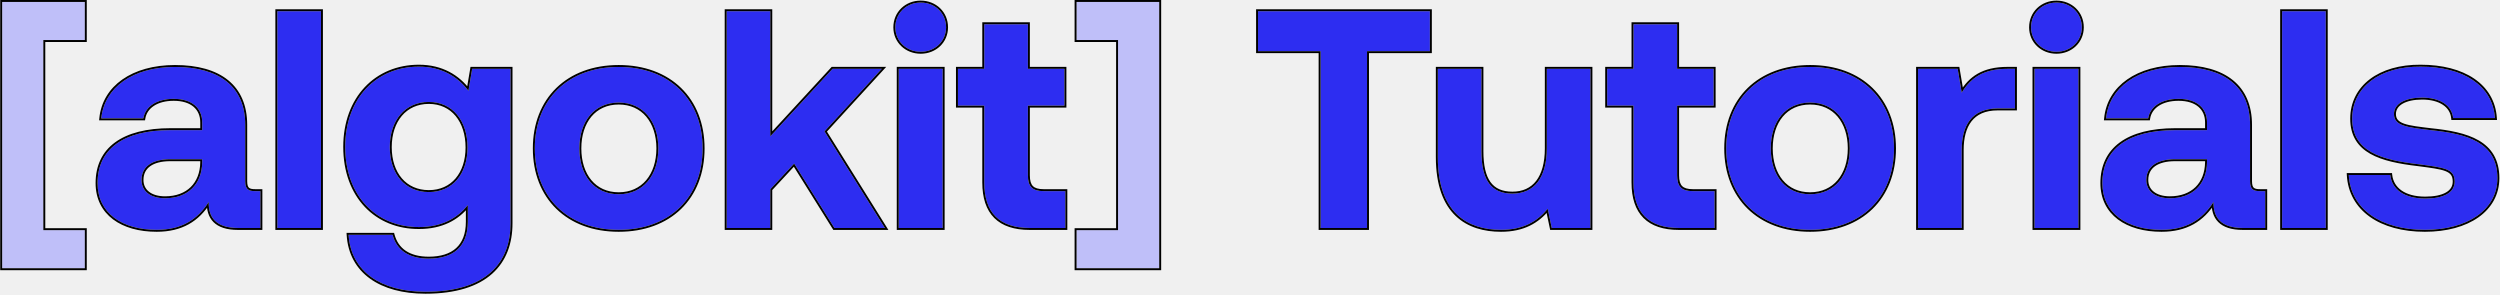
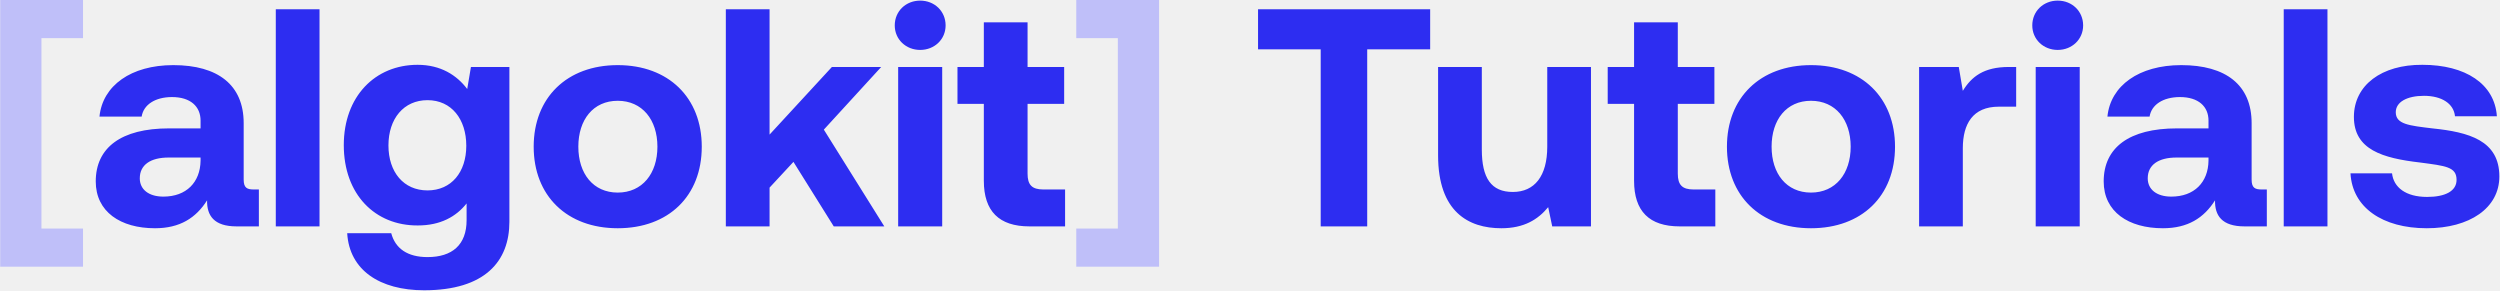
- <svg xmlns="http://www.w3.org/2000/svg" width="1283" height="151" viewBox="0 0 1283 151" fill="none">
-   <mask id="path-1-outside-1_411_2" maskUnits="userSpaceOnUse" x="0" y="-1" width="1283" height="152" fill="black">
-     <rect fill="white" y="-1" width="1283" height="152" />
-     <path d="M1.104 137.658V0.997H43.533V20.543H22.239V118.112H43.533V137.658H1.104ZM594.912 0.997V137.658H552.483V118.112H573.777V20.543H552.483V0.997H594.912Z" />
-     <path d="M131.104 98.09H133.646V117H122.205C110.605 117 106.95 111.438 107.109 103.652C101.388 112.709 93.125 117.953 80.412 117.953C62.773 117.953 50.061 109.531 50.061 93.958C50.061 76.637 63.091 66.785 87.563 66.785H103.772V62.812C103.772 55.502 98.528 50.735 89.152 50.735C80.412 50.735 74.532 54.708 73.579 60.746H51.968C53.557 44.855 68.176 34.368 89.788 34.368C112.671 34.368 125.86 44.538 125.86 64.084V93.005C125.86 97.295 127.608 98.09 131.104 98.09ZM103.772 83.311V81.722H87.404C78.028 81.722 72.626 85.536 72.626 92.369C72.626 98.09 77.234 101.745 84.703 101.745C96.462 101.745 103.613 94.435 103.772 83.311ZM142.314 117V5.764H164.721V117H142.314ZM240.402 46.603L242.309 35.321H262.013V114.616C262.013 134.798 249.619 149.735 218.314 149.735C195.59 149.735 180.017 139.406 178.904 120.496H201.469C203.535 128.283 209.733 132.732 220.062 132.732C232.615 132.732 240.084 126.535 240.084 113.822V105.241C234.681 112.074 226.577 116.523 215.135 116.523C193.206 116.682 177.156 100.632 177.156 75.366C177.156 50.417 193.206 34.209 214.977 34.209C226.736 34.209 234.999 39.453 240.402 46.603ZM220.062 98.567C232.298 98.567 239.925 89.191 239.925 75.684C239.925 62.018 232.298 52.324 220.062 52.324C207.826 52.324 200.039 61.859 200.039 75.525C200.039 89.191 207.826 98.567 220.062 98.567ZM317.521 117.953C291.46 117.953 274.457 101.268 274.457 76.16C274.457 51.053 291.46 34.368 317.521 34.368C343.582 34.368 360.585 51.053 360.585 76.16C360.585 101.427 343.582 117.953 317.521 117.953ZM317.521 99.679C330.075 99.679 337.861 89.986 337.861 76.16C337.861 62.336 330.075 52.642 317.521 52.642C304.967 52.642 297.34 62.336 297.34 76.16C297.34 89.986 304.967 99.679 317.521 99.679ZM372.918 117V5.764H395.324V69.963L427.265 35.321H452.531L423.133 67.421L454.12 117H428.218L407.56 83.947L395.324 97.136V117H372.918ZM472.5 26.581C465.19 26.581 459.47 21.178 459.47 14.027C459.47 6.717 465.19 1.315 472.5 1.315C479.81 1.315 485.531 6.717 485.531 14.027C485.531 21.178 479.81 26.581 472.5 26.581ZM461.218 117V35.321H483.783V117H461.218ZM505.117 93.64V54.231H491.61V35.321H505.117V12.438H527.524V35.321H546.275V54.231H527.524V89.986C527.524 95.706 529.748 98.09 535.628 98.09H546.751V117H528.477C512.904 117 505.117 109.213 505.117 93.64ZM645.624 26.263V5.764H733.818V26.263H701.559V117H677.723V26.263H645.624ZM793.813 76.16V35.321H816.219V117H796.356L794.29 107.148C789.046 113.504 781.895 117.953 770.295 117.953C753.45 117.953 737.877 109.531 737.877 80.61V35.321H760.283V77.591C760.283 92.21 765.051 99.361 776.174 99.361C787.298 99.361 793.813 91.257 793.813 76.16ZM838.298 93.64V54.231H824.79V35.321H838.298V12.438H860.704V35.321H879.455V54.231H860.704V89.986C860.704 95.706 862.928 98.09 868.808 98.09H879.932V117H861.657C846.084 117 838.298 109.213 838.298 93.64ZM928.946 117.953C902.885 117.953 885.882 101.268 885.882 76.16C885.882 51.053 902.885 34.368 928.946 34.368C955.007 34.368 972.011 51.053 972.011 76.16C972.011 101.427 955.007 117.953 928.946 117.953ZM928.946 99.679C941.5 99.679 949.287 89.986 949.287 76.16C949.287 62.336 941.5 52.642 928.946 52.642C916.393 52.642 908.765 62.336 908.765 76.16C908.765 89.986 916.393 99.679 928.946 99.679ZM1030.27 35.321H1034.08V55.661H1025.18C1011.83 55.661 1006.75 64.56 1006.75 76.955V117H984.343V35.321H1004.68L1006.75 47.557C1011.2 40.247 1017.56 35.321 1030.27 35.321ZM1055.37 26.581C1048.06 26.581 1042.34 21.178 1042.34 14.027C1042.34 6.717 1048.06 1.315 1055.37 1.315C1062.68 1.315 1068.4 6.717 1068.4 14.027C1068.4 21.178 1062.68 26.581 1055.37 26.581ZM1044.09 117V35.321H1066.65V117H1044.09ZM1159.97 98.09H1162.52V117H1151.08C1139.48 117 1135.82 111.438 1135.98 103.652C1130.26 112.709 1122 117.953 1109.28 117.953C1091.64 117.953 1078.93 109.531 1078.93 93.958C1078.93 76.637 1091.96 66.785 1116.43 66.785H1132.64V62.812C1132.64 55.502 1127.4 50.735 1118.02 50.735C1109.28 50.735 1103.4 54.708 1102.45 60.746H1080.84C1082.43 44.855 1097.05 34.368 1118.66 34.368C1141.54 34.368 1154.73 44.538 1154.73 64.084V93.005C1154.73 97.295 1156.48 98.09 1159.97 98.09ZM1132.64 83.311V81.722H1116.27C1106.9 81.722 1101.5 85.536 1101.5 92.369C1101.5 98.09 1106.1 101.745 1113.57 101.745C1125.33 101.745 1132.48 94.435 1132.64 83.311ZM1171.18 117V5.764H1193.59V117H1171.18ZM1205.39 89.827H1226.68C1227.48 96.978 1233.68 101.904 1244.64 101.904C1254.02 101.904 1259.74 98.884 1259.74 93.164C1259.74 86.49 1254.18 86.013 1240.99 84.265C1221.92 82.04 1207.14 77.75 1207.14 60.905C1207.14 44.697 1221.28 34.05 1242.26 34.209C1264.19 34.209 1279.28 43.902 1280.4 60.587H1258.94C1258.31 54.072 1252.11 50.099 1243.05 50.099C1234.31 50.099 1228.59 53.278 1228.59 58.522C1228.59 64.719 1235.58 65.355 1247.34 66.785C1266.09 68.692 1281.67 72.982 1281.67 91.416C1281.67 107.624 1266.41 117.953 1244.48 117.953C1221.76 117.953 1206.34 107.307 1205.39 89.827Z" />
-   </mask>
-   <path d="M1.104 137.658V0.997H43.533V20.543H22.239V118.112H43.533V137.658H1.104ZM594.912 0.997V137.658H552.483V118.112H573.777V20.543H552.483V0.997H594.912Z" fill="#BFBFF9" />
-   <path d="M131.104 98.09H133.646V117H122.205C110.605 117 106.95 111.438 107.109 103.652C101.388 112.709 93.125 117.953 80.412 117.953C62.773 117.953 50.061 109.531 50.061 93.958C50.061 76.637 63.091 66.785 87.563 66.785H103.772V62.812C103.772 55.502 98.528 50.735 89.152 50.735C80.412 50.735 74.532 54.708 73.579 60.746H51.968C53.557 44.855 68.176 34.368 89.788 34.368C112.671 34.368 125.86 44.538 125.86 64.084V93.005C125.86 97.295 127.608 98.09 131.104 98.09ZM103.772 83.311V81.722H87.404C78.028 81.722 72.626 85.536 72.626 92.369C72.626 98.09 77.234 101.745 84.703 101.745C96.462 101.745 103.613 94.435 103.772 83.311ZM142.314 117V5.764H164.721V117H142.314ZM240.402 46.603L242.309 35.321H262.013V114.616C262.013 134.798 249.619 149.735 218.314 149.735C195.59 149.735 180.017 139.406 178.904 120.496H201.469C203.535 128.283 209.733 132.732 220.062 132.732C232.615 132.732 240.084 126.535 240.084 113.822V105.241C234.681 112.074 226.577 116.523 215.135 116.523C193.206 116.682 177.156 100.632 177.156 75.366C177.156 50.417 193.206 34.209 214.977 34.209C226.736 34.209 234.999 39.453 240.402 46.603ZM220.062 98.567C232.298 98.567 239.925 89.191 239.925 75.684C239.925 62.018 232.298 52.324 220.062 52.324C207.826 52.324 200.039 61.859 200.039 75.525C200.039 89.191 207.826 98.567 220.062 98.567ZM317.521 117.953C291.46 117.953 274.457 101.268 274.457 76.16C274.457 51.053 291.46 34.368 317.521 34.368C343.582 34.368 360.585 51.053 360.585 76.16C360.585 101.427 343.582 117.953 317.521 117.953ZM317.521 99.679C330.075 99.679 337.861 89.986 337.861 76.16C337.861 62.336 330.075 52.642 317.521 52.642C304.967 52.642 297.34 62.336 297.34 76.16C297.34 89.986 304.967 99.679 317.521 99.679ZM372.918 117V5.764H395.324V69.963L427.265 35.321H452.531L423.133 67.421L454.12 117H428.218L407.56 83.947L395.324 97.136V117H372.918ZM472.5 26.581C465.19 26.581 459.47 21.178 459.47 14.027C459.47 6.717 465.19 1.315 472.5 1.315C479.81 1.315 485.531 6.717 485.531 14.027C485.531 21.178 479.81 26.581 472.5 26.581ZM461.218 117V35.321H483.783V117H461.218ZM505.117 93.64V54.231H491.61V35.321H505.117V12.438H527.524V35.321H546.275V54.231H527.524V89.986C527.524 95.706 529.748 98.09 535.628 98.09H546.751V117H528.477C512.904 117 505.117 109.213 505.117 93.64ZM645.624 26.263V5.764H733.818V26.263H701.559V117H677.723V26.263H645.624ZM793.813 76.16V35.321H816.219V117H796.356L794.29 107.148C789.046 113.504 781.895 117.953 770.295 117.953C753.45 117.953 737.877 109.531 737.877 80.61V35.321H760.283V77.591C760.283 92.21 765.051 99.361 776.174 99.361C787.298 99.361 793.813 91.257 793.813 76.16ZM838.298 93.64V54.231H824.79V35.321H838.298V12.438H860.704V35.321H879.455V54.231H860.704V89.986C860.704 95.706 862.928 98.09 868.808 98.09H879.932V117H861.657C846.084 117 838.298 109.213 838.298 93.64ZM928.946 117.953C902.885 117.953 885.882 101.268 885.882 76.16C885.882 51.053 902.885 34.368 928.946 34.368C955.007 34.368 972.011 51.053 972.011 76.16C972.011 101.427 955.007 117.953 928.946 117.953ZM928.946 99.679C941.5 99.679 949.287 89.986 949.287 76.16C949.287 62.336 941.5 52.642 928.946 52.642C916.393 52.642 908.765 62.336 908.765 76.16C908.765 89.986 916.393 99.679 928.946 99.679ZM1030.27 35.321H1034.08V55.661H1025.18C1011.83 55.661 1006.75 64.56 1006.75 76.955V117H984.343V35.321H1004.68L1006.75 47.557C1011.2 40.247 1017.56 35.321 1030.27 35.321ZM1055.37 26.581C1048.06 26.581 1042.34 21.178 1042.34 14.027C1042.34 6.717 1048.06 1.315 1055.37 1.315C1062.68 1.315 1068.4 6.717 1068.4 14.027C1068.4 21.178 1062.68 26.581 1055.37 26.581ZM1044.09 117V35.321H1066.65V117H1044.09ZM1159.97 98.09H1162.52V117H1151.08C1139.48 117 1135.82 111.438 1135.98 103.652C1130.26 112.709 1122 117.953 1109.28 117.953C1091.64 117.953 1078.93 109.531 1078.93 93.958C1078.93 76.637 1091.96 66.785 1116.43 66.785H1132.64V62.812C1132.64 55.502 1127.4 50.735 1118.02 50.735C1109.28 50.735 1103.4 54.708 1102.45 60.746H1080.84C1082.43 44.855 1097.05 34.368 1118.66 34.368C1141.54 34.368 1154.73 44.538 1154.73 64.084V93.005C1154.73 97.295 1156.48 98.09 1159.97 98.09ZM1132.64 83.311V81.722H1116.27C1106.9 81.722 1101.5 85.536 1101.5 92.369C1101.5 98.09 1106.1 101.745 1113.57 101.745C1125.33 101.745 1132.48 94.435 1132.64 83.311ZM1171.18 117V5.764H1193.59V117H1171.18ZM1205.39 89.827H1226.68C1227.48 96.978 1233.68 101.904 1244.64 101.904C1254.02 101.904 1259.74 98.884 1259.74 93.164C1259.74 86.49 1254.18 86.013 1240.99 84.265C1221.92 82.04 1207.14 77.75 1207.14 60.905C1207.14 44.697 1221.28 34.05 1242.26 34.209C1264.19 34.209 1279.28 43.902 1280.4 60.587H1258.94C1258.31 54.072 1252.11 50.099 1243.05 50.099C1234.31 50.099 1228.59 53.278 1228.59 58.522C1228.59 64.719 1235.58 65.355 1247.34 66.785C1266.09 68.692 1281.67 72.982 1281.67 91.416C1281.67 107.624 1266.41 117.953 1244.48 117.953C1221.76 117.953 1206.34 107.307 1205.39 89.827Z" fill="#2D2DF1" />
-   <path d="M1.104 137.658H0.104V138.658H1.104V137.658ZM1.104 0.997V-0.003H0.104V0.997H1.104ZM43.533 0.997H44.533V-0.003H43.533V0.997ZM43.533 20.543V21.543H44.533V20.543H43.533ZM22.239 20.543V19.543H21.239V20.543H22.239ZM22.239 118.112H21.239V119.112H22.239V118.112ZM43.533 118.112H44.533V117.112H43.533V118.112ZM43.533 137.658V138.658H44.533V137.658H43.533ZM2.104 137.658V0.997H0.104V137.658H2.104ZM1.104 1.997H43.533V-0.003H1.104V1.997ZM42.533 0.997V20.543H44.533V0.997H42.533ZM43.533 19.543H22.239V21.543H43.533V19.543ZM21.239 20.543V118.112H23.239V20.543H21.239ZM22.239 119.112H43.533V117.112H22.239V119.112ZM42.533 118.112V137.658H44.533V118.112H42.533ZM43.533 136.658H1.104V138.658H43.533V136.658ZM133.646 98.09H134.646V97.09H133.646V98.09ZM133.646 117V118H134.646V117H133.646ZM107.109 103.652L108.109 103.672L108.182 100.08L106.263 103.118L107.109 103.652ZM103.772 66.785V67.785H104.772V66.785H103.772ZM73.579 60.746V61.746H74.433L74.567 60.902L73.579 60.746ZM51.968 60.746L50.972 60.647L50.862 61.746H51.968V60.746ZM103.772 83.311L104.772 83.326L104.772 83.319V83.311H103.772ZM103.772 81.722H104.772V80.722H103.772V81.722ZM131.104 99.09H133.646V97.09H131.104V99.09ZM132.646 98.09V117H134.646V98.09H132.646ZM133.646 116H122.205V118H133.646V116ZM122.205 116C116.546 116 113.04 114.642 110.957 112.542C108.877 110.444 108.032 107.42 108.109 103.672L106.109 103.631C106.027 107.67 106.929 111.32 109.537 113.95C112.142 116.577 116.264 118 122.205 118V116ZM106.263 103.118C103.474 107.534 100.092 110.979 95.894 113.326C91.697 115.673 86.627 116.953 80.412 116.953V118.953C86.91 118.953 92.328 117.612 96.87 115.072C101.413 112.533 105.023 108.827 107.954 104.186L106.263 103.118ZM80.412 116.953C71.737 116.953 64.382 114.881 59.223 110.997C54.097 107.138 51.061 101.438 51.061 93.958H49.061C49.061 102.051 52.38 108.349 58.02 112.595C63.627 116.815 71.449 118.953 80.412 118.953V116.953ZM51.061 93.958C51.061 85.58 54.194 79.102 60.226 74.683C66.304 70.229 75.439 67.785 87.563 67.785V65.785C75.215 65.785 65.598 68.267 59.044 73.07C52.442 77.907 49.061 85.015 49.061 93.958H51.061ZM87.563 67.785H103.772V65.785H87.563V67.785ZM104.772 66.785V62.812H102.772V66.785H104.772ZM104.772 62.812C104.772 58.902 103.359 55.589 100.624 53.27C97.909 50.967 93.999 49.735 89.152 49.735V51.735C93.68 51.735 97.08 52.886 99.331 54.795C101.562 56.687 102.772 59.413 102.772 62.812H104.772ZM89.152 49.735C80.163 49.735 73.654 53.859 72.591 60.59L74.567 60.902C75.411 55.556 80.661 51.735 89.152 51.735V49.735ZM73.579 59.746H51.968V61.746H73.579V59.746ZM52.962 60.846C54.48 45.67 68.455 35.368 89.788 35.368V33.368C67.898 33.368 52.633 44.041 50.972 60.647L52.962 60.846ZM89.788 35.368C101.1 35.368 109.861 37.884 115.776 42.673C121.656 47.435 124.86 54.553 124.86 64.084H126.86C126.86 54.068 123.469 46.329 117.034 41.119C110.634 35.936 101.358 33.368 89.788 33.368V35.368ZM124.86 64.084V93.005H126.86V64.084H124.86ZM124.86 93.005C124.86 95.239 125.307 96.895 126.527 97.922C127.702 98.909 129.351 99.09 131.104 99.09V97.09C129.361 97.09 128.388 96.873 127.815 96.391C127.287 95.947 126.86 95.061 126.86 93.005H124.86ZM104.772 83.311V81.722H102.772V83.311H104.772ZM103.772 80.722H87.404V82.722H103.772V80.722ZM87.404 80.722C82.602 80.722 78.672 81.696 75.916 83.671C73.114 85.678 71.626 88.653 71.626 92.369H73.626C73.626 89.253 74.838 86.903 77.081 85.296C79.371 83.656 82.831 82.722 87.404 82.722V80.722ZM71.626 92.369C71.626 95.526 72.911 98.165 75.248 99.99C77.559 101.795 80.817 102.745 84.703 102.745V100.745C81.119 100.745 78.339 99.867 76.479 98.414C74.645 96.982 73.626 94.933 73.626 92.369H71.626ZM84.703 102.745C90.793 102.745 95.79 100.848 99.288 97.413C102.786 93.979 104.689 89.102 104.772 83.326L102.772 83.297C102.695 88.645 100.944 92.984 97.887 95.986C94.83 98.987 90.372 100.745 84.703 100.745V102.745ZM142.314 117H141.314V118H142.314V117ZM142.314 5.764V4.764H141.314V5.764H142.314ZM164.721 5.764H165.721V4.764H164.721V5.764ZM164.721 117V118H165.721V117H164.721ZM143.314 117V5.764H141.314V117H143.314ZM142.314 6.764H164.721V4.764H142.314V6.764ZM163.721 5.764V117H165.721V5.764H163.721ZM164.721 116H142.314V118H164.721V116ZM240.402 46.603L239.604 47.206L241.002 49.056L241.388 46.77L240.402 46.603ZM242.309 35.321V34.321H241.464L241.323 35.154L242.309 35.321ZM262.013 35.321H263.013V34.321H262.013V35.321ZM178.904 120.496V119.496H177.844L177.906 120.555L178.904 120.496ZM201.469 120.496L202.436 120.24L202.239 119.496H201.469V120.496ZM240.084 105.241H241.084V102.364L239.3 104.621L240.084 105.241ZM215.135 116.523L215.135 115.523L215.128 115.523L215.135 116.523ZM241.388 46.77L243.295 35.488L241.323 35.154L239.416 46.437L241.388 46.77ZM242.309 36.321H262.013V34.321H242.309V36.321ZM261.013 35.321V114.616H263.013V35.321H261.013ZM261.013 114.616C261.013 124.499 257.985 132.976 251.237 138.998C244.472 145.035 233.821 148.735 218.314 148.735V150.735C234.111 150.735 245.31 146.967 252.569 140.49C259.844 133.998 263.013 124.916 263.013 114.616H261.013ZM218.314 148.735C207.089 148.735 197.741 146.183 191.089 141.395C184.466 136.629 180.442 129.599 179.903 120.437L177.906 120.555C178.479 130.303 182.797 137.892 189.921 143.019C197.014 148.123 206.814 150.735 218.314 150.735V148.735ZM178.904 121.496H201.469V119.496H178.904V121.496ZM200.503 120.752C201.59 124.852 203.786 128.127 207.108 130.363C210.416 132.59 214.759 133.732 220.062 133.732V131.732C215.035 131.732 211.115 130.649 208.225 128.704C205.35 126.769 203.414 123.926 202.436 120.24L200.503 120.752ZM220.062 133.732C226.489 133.732 231.772 132.146 235.455 128.783C239.153 125.405 241.084 120.376 241.084 113.822H239.084C239.084 119.98 237.281 124.406 234.106 127.306C230.916 130.219 226.188 131.732 220.062 131.732V133.732ZM241.084 113.822V105.241H239.084V113.822H241.084ZM239.3 104.621C234.093 111.206 226.281 115.523 215.135 115.523V117.523C226.873 117.523 235.27 112.942 240.869 105.861L239.3 104.621ZM215.128 115.523C204.419 115.601 195.198 111.726 188.649 104.793C182.098 97.856 178.156 87.786 178.156 75.366H176.156C176.156 88.213 180.24 98.801 187.195 106.166C194.154 113.534 203.923 117.605 215.143 117.523L215.128 115.523ZM178.156 75.366C178.156 63.108 182.096 53.076 188.631 46.116C195.164 39.16 204.349 35.209 214.977 35.209V33.209C203.833 33.209 194.108 37.362 187.174 44.747C180.242 52.129 176.156 62.675 176.156 75.366H178.156ZM214.977 35.209C226.392 35.209 234.371 40.281 239.604 47.206L241.2 46.001C235.627 38.624 227.079 33.209 214.977 33.209V35.209ZM220.062 99.567C226.455 99.567 231.706 97.107 235.343 92.839C238.966 88.587 240.925 82.619 240.925 75.684H238.925C238.925 82.256 237.07 87.729 233.821 91.542C230.585 95.338 225.904 97.567 220.062 97.567V99.567ZM240.925 75.684C240.925 68.672 238.968 62.589 235.351 58.24C231.718 53.872 226.467 51.324 220.062 51.324V53.324C225.893 53.324 230.573 55.623 233.813 59.519C237.068 63.432 238.925 69.029 238.925 75.684H240.925ZM220.062 51.324C213.663 51.324 208.374 53.827 204.7 58.152C201.039 62.462 199.039 68.508 199.039 75.525H201.039C201.039 68.876 202.933 63.321 206.224 59.447C209.502 55.589 214.224 53.324 220.062 53.324V51.324ZM199.039 75.525C199.039 82.542 201.039 88.55 204.703 92.822C208.38 97.108 213.669 99.567 220.062 99.567V97.567C214.218 97.567 209.496 95.338 206.221 91.519C202.933 87.686 201.039 82.174 201.039 75.525H199.039ZM317.521 116.953C304.707 116.953 294.206 112.855 286.914 105.756C279.624 98.659 275.457 88.482 275.457 76.16H273.457C273.457 88.947 277.791 99.666 285.518 107.189C293.243 114.709 304.274 118.953 317.521 118.953V116.953ZM275.457 76.16C275.457 63.839 279.624 53.662 286.914 46.565C294.206 39.466 304.707 35.368 317.521 35.368V33.368C304.274 33.368 293.243 37.612 285.518 45.132C277.791 52.655 273.457 63.374 273.457 76.16H275.457ZM317.521 35.368C330.335 35.368 340.836 39.466 348.128 46.565C355.418 53.662 359.585 63.839 359.585 76.16H361.585C361.585 63.374 357.251 52.655 349.524 45.132C341.799 37.612 330.768 33.368 317.521 33.368V35.368ZM359.585 76.16C359.585 88.563 355.417 98.739 348.129 105.814C340.839 112.893 330.338 116.953 317.521 116.953V118.953C330.765 118.953 341.797 114.751 349.523 107.249C357.251 99.745 361.585 89.025 361.585 76.16H359.585ZM317.521 100.679C324.076 100.679 329.446 98.138 333.162 93.75C336.863 89.38 338.861 83.254 338.861 76.16H336.861C336.861 82.892 334.966 88.525 331.636 92.458C328.32 96.373 323.52 98.679 317.521 98.679V100.679ZM338.861 76.16C338.861 69.067 336.863 62.941 333.162 58.571C329.446 54.183 324.076 51.642 317.521 51.642V53.642C323.52 53.642 328.32 55.948 331.636 59.863C334.966 63.795 336.861 69.429 336.861 76.16H338.861ZM317.521 51.642C310.965 51.642 305.632 54.184 301.956 58.575C298.295 62.947 296.34 69.072 296.34 76.16H298.34C298.34 69.424 300.198 63.79 303.489 59.859C306.765 55.947 311.523 53.642 317.521 53.642V51.642ZM296.34 76.16C296.34 83.249 298.295 89.374 301.956 93.746C305.632 98.137 310.965 100.679 317.521 100.679V98.679C311.523 98.679 306.765 96.374 303.489 92.462C300.198 88.531 298.34 82.897 298.34 76.16H296.34ZM372.918 117H371.918V118H372.918V117ZM372.918 5.764V4.764H371.918V5.764H372.918ZM395.324 5.764H396.324V4.764H395.324V5.764ZM395.324 69.963H394.324V72.523L396.059 70.641L395.324 69.963ZM427.265 35.321V34.321H426.826L426.529 34.643L427.265 35.321ZM452.531 35.321L453.269 35.996L454.803 34.321H452.531V35.321ZM423.133 67.421L422.396 66.745L421.882 67.306L422.285 67.951L423.133 67.421ZM454.12 117V118H455.924L454.968 116.47L454.12 117ZM428.218 117L427.37 117.53L427.664 118H428.218V117ZM407.56 83.947L408.408 83.417L407.716 82.309L406.827 83.267L407.56 83.947ZM395.324 97.136L394.591 96.456L394.324 96.744V97.136H395.324ZM395.324 117V118H396.324V117H395.324ZM373.918 117V5.764H371.918V117H373.918ZM372.918 6.764H395.324V4.764H372.918V6.764ZM394.324 5.764V69.963H396.324V5.764H394.324ZM396.059 70.641L428 35.999L426.529 34.643L394.589 69.285L396.059 70.641ZM427.265 36.321H452.531V34.321H427.265V36.321ZM451.794 34.646L422.396 66.745L423.871 68.096L453.269 35.996L451.794 34.646ZM422.285 67.951L453.272 117.53L454.968 116.47L423.981 66.891L422.285 67.951ZM454.12 116H428.218V118H454.12V116ZM429.066 116.47L408.408 83.417L406.712 84.477L427.37 117.53L429.066 116.47ZM406.827 83.267L394.591 96.456L396.057 97.817L408.293 84.627L406.827 83.267ZM394.324 97.136V117H396.324V97.136H394.324ZM395.324 116H372.918V118H395.324V116ZM461.218 117H460.218V118H461.218V117ZM461.218 35.321V34.321H460.218V35.321H461.218ZM483.783 35.321H484.783V34.321H483.783V35.321ZM483.783 117V118H484.783V117H483.783ZM472.5 25.581C465.701 25.581 460.47 20.585 460.47 14.027H458.47C458.47 21.771 464.679 27.581 472.5 27.581V25.581ZM460.47 14.027C460.47 7.302 465.71 2.315 472.5 2.315V0.315C464.671 0.315 458.47 6.133 458.47 14.027H460.47ZM472.5 2.315C479.29 2.315 484.531 7.302 484.531 14.027H486.531C486.531 6.133 480.329 0.315 472.5 0.315V2.315ZM484.531 14.027C484.531 20.585 479.299 25.581 472.5 25.581V27.581C480.321 27.581 486.531 21.771 486.531 14.027H484.531ZM462.218 117V35.321H460.218V117H462.218ZM461.218 36.321H483.783V34.321H461.218V36.321ZM482.783 35.321V117H484.783V35.321H482.783ZM483.783 116H461.218V118H483.783V116ZM505.117 54.231H506.117V53.231H505.117V54.231ZM491.61 54.231H490.61V55.231H491.61V54.231ZM491.61 35.321V34.321H490.61V35.321H491.61ZM505.117 35.321V36.321H506.117V35.321H505.117ZM505.117 12.438V11.438H504.117V12.438H505.117ZM527.524 12.438H528.524V11.438H527.524V12.438ZM527.524 35.321H526.524V36.321H527.524V35.321ZM546.275 35.321H547.275V34.321H546.275V35.321ZM546.275 54.231V55.231H547.275V54.231H546.275ZM527.524 54.231V53.231H526.524V54.231H527.524ZM546.751 98.09H547.751V97.09H546.751V98.09ZM546.751 117V118H547.751V117H546.751ZM506.117 93.64V54.231H504.117V93.64H506.117ZM505.117 53.231H491.61V55.231H505.117V53.231ZM492.61 54.231V35.321H490.61V54.231H492.61ZM491.61 36.321H505.117V34.321H491.61V36.321ZM506.117 35.321V12.438H504.117V35.321H506.117ZM505.117 13.438H527.524V11.438H505.117V13.438ZM526.524 12.438V35.321H528.524V12.438H526.524ZM527.524 36.321H546.275V34.321H527.524V36.321ZM545.275 35.321V54.231H547.275V35.321H545.275ZM546.275 53.231H527.524V55.231H546.275V53.231ZM526.524 54.231V89.986H528.524V54.231H526.524ZM526.524 89.986C526.524 92.939 527.091 95.293 528.658 96.885C530.229 98.479 532.587 99.09 535.628 99.09V97.09C532.789 97.09 531.095 96.508 530.083 95.481C529.068 94.451 528.524 92.753 528.524 89.986H526.524ZM535.628 99.09H546.751V97.09H535.628V99.09ZM545.751 98.09V117H547.751V98.09H545.751ZM546.751 116H528.477V118H546.751V116ZM528.477 116C520.845 116 515.304 114.093 511.664 110.453C508.025 106.813 506.117 101.273 506.117 93.64H504.117C504.117 101.581 506.103 107.72 510.25 111.867C514.397 116.014 520.536 118 528.477 118V116ZM594.912 0.997H595.912V-0.003H594.912V0.997ZM594.912 137.658V138.658H595.912V137.658H594.912ZM552.483 137.658H551.483V138.658H552.483V137.658ZM552.483 118.112V117.112H551.483V118.112H552.483ZM573.777 118.112V119.112H574.777V118.112H573.777ZM573.777 20.543H574.777V19.543H573.777V20.543ZM552.483 20.543H551.483V21.543H552.483V20.543ZM552.483 0.997V-0.003H551.483V0.997H552.483ZM593.912 0.997V137.658H595.912V0.997H593.912ZM594.912 136.658H552.483V138.658H594.912V136.658ZM553.483 137.658V118.112H551.483V137.658H553.483ZM552.483 119.112H573.777V117.112H552.483V119.112ZM574.777 118.112V20.543H572.777V118.112H574.777ZM573.777 19.543H552.483V21.543H573.777V19.543ZM553.483 20.543V0.997H551.483V20.543H553.483ZM552.483 1.997H594.912V-0.003H552.483V1.997ZM645.624 26.263H644.624V27.263H645.624V26.263ZM645.624 5.764V4.764H644.624V5.764H645.624ZM733.818 5.764H734.818V4.764H733.818V5.764ZM733.818 26.263V27.263H734.818V26.263H733.818ZM701.559 26.263V25.263H700.559V26.263H701.559ZM701.559 117V118H702.559V117H701.559ZM677.723 117H676.723V118H677.723V117ZM677.723 26.263H678.723V25.263H677.723V26.263ZM646.624 26.263V5.764H644.624V26.263H646.624ZM645.624 6.764H733.818V4.764H645.624V6.764ZM732.818 5.764V26.263H734.818V5.764H732.818ZM733.818 25.263H701.559V27.263H733.818V25.263ZM700.559 26.263V117H702.559V26.263H700.559ZM701.559 116H677.723V118H701.559V116ZM678.723 117V26.263H676.723V117H678.723ZM677.723 25.263H645.624V27.263H677.723V25.263ZM793.813 35.321V34.321H792.813V35.321H793.813ZM816.219 35.321H817.219V34.321H816.219V35.321ZM816.219 117V118H817.219V117H816.219ZM796.356 117L795.377 117.205L795.544 118H796.356V117ZM794.29 107.148L795.269 106.942L794.842 104.907L793.519 106.511L794.29 107.148ZM737.877 35.321V34.321H736.877V35.321H737.877ZM760.283 35.321H761.283V34.321H760.283V35.321ZM794.813 76.16V35.321H792.813V76.16H794.813ZM793.813 36.321H816.219V34.321H793.813V36.321ZM815.219 35.321V117H817.219V35.321H815.219ZM816.219 116H796.356V118H816.219V116ZM797.334 116.795L795.269 106.942L793.311 107.353L795.377 117.205L797.334 116.795ZM793.519 106.511C788.45 112.655 781.575 116.953 770.295 116.953V118.953C782.215 118.953 789.642 114.353 795.061 107.784L793.519 106.511ZM770.295 116.953C762.025 116.953 754.208 114.886 748.46 109.404C742.72 103.93 738.877 94.896 738.877 80.61H736.877C736.877 95.245 740.821 104.883 747.079 110.851C753.328 116.81 761.72 118.953 770.295 118.953V116.953ZM738.877 80.61V35.321H736.877V80.61H738.877ZM737.877 36.321H760.283V34.321H737.877V36.321ZM759.283 35.321V77.591H761.283V35.321H759.283ZM759.283 77.591C759.283 84.972 760.48 90.67 763.244 94.54C766.059 98.481 770.376 100.361 776.174 100.361V98.361C770.849 98.361 767.221 96.666 764.871 93.377C762.471 90.016 761.283 84.829 761.283 77.591H759.283ZM776.174 100.361C782.004 100.361 786.724 98.223 789.957 94.033C793.16 89.881 794.813 83.833 794.813 76.16H792.813C792.813 83.584 791.209 89.136 788.373 92.811C785.568 96.447 781.468 98.361 776.174 98.361V100.361ZM838.298 54.231H839.298V53.231H838.298V54.231ZM824.79 54.231H823.79V55.231H824.79V54.231ZM824.79 35.321V34.321H823.79V35.321H824.79ZM838.298 35.321V36.321H839.298V35.321H838.298ZM838.298 12.438V11.438H837.298V12.438H838.298ZM860.704 12.438H861.704V11.438H860.704V12.438ZM860.704 35.321H859.704V36.321H860.704V35.321ZM879.455 35.321H880.455V34.321H879.455V35.321ZM879.455 54.231V55.231H880.455V54.231H879.455ZM860.704 54.231V53.231H859.704V54.231H860.704ZM879.932 98.09H880.932V97.09H879.932V98.09ZM879.932 117V118H880.932V117H879.932ZM839.298 93.64V54.231H837.298V93.64H839.298ZM838.298 53.231H824.79V55.231H838.298V53.231ZM825.79 54.231V35.321H823.79V54.231H825.79ZM824.79 36.321H838.298V34.321H824.79V36.321ZM839.298 35.321V12.438H837.298V35.321H839.298ZM838.298 13.438H860.704V11.438H838.298V13.438ZM859.704 12.438V35.321H861.704V12.438H859.704ZM860.704 36.321H879.455V34.321H860.704V36.321ZM878.455 35.321V54.231H880.455V35.321H878.455ZM879.455 53.231H860.704V55.231H879.455V53.231ZM859.704 54.231V89.986H861.704V54.231H859.704ZM859.704 89.986C859.704 92.939 860.271 95.293 861.839 96.885C863.409 98.479 865.767 99.09 868.808 99.09V97.09C865.969 97.09 864.275 96.508 863.264 95.481C862.249 94.451 861.704 92.753 861.704 89.986H859.704ZM868.808 99.09H879.932V97.09H868.808V99.09ZM878.932 98.09V117H880.932V98.09H878.932ZM879.932 116H861.657V118H879.932V116ZM861.657 116C854.025 116 848.484 114.093 844.845 110.453C841.205 106.813 839.298 101.273 839.298 93.64H837.298C837.298 101.581 839.284 107.72 843.43 111.867C847.577 116.014 853.717 118 861.657 118V116ZM928.946 116.953C916.132 116.953 905.631 112.855 898.339 105.756C891.049 98.659 886.882 88.482 886.882 76.16H884.882C884.882 88.947 889.217 99.666 896.944 107.189C904.669 114.709 915.7 118.953 928.946 118.953V116.953ZM886.882 76.16C886.882 63.839 891.049 53.662 898.339 46.565C905.631 39.466 916.132 35.368 928.946 35.368V33.368C915.7 33.368 904.669 37.612 896.944 45.132C889.217 52.655 884.882 63.374 884.882 76.16H886.882ZM928.946 35.368C941.761 35.368 952.262 39.466 959.554 46.565C966.843 53.662 971.011 63.839 971.011 76.16H973.011C973.011 63.374 968.676 52.655 960.949 45.132C953.224 37.612 942.193 33.368 928.946 33.368V35.368ZM971.011 76.16C971.011 88.563 966.843 98.739 959.555 105.814C952.264 112.893 941.763 116.953 928.946 116.953V118.953C942.19 118.953 953.222 114.751 960.948 107.249C968.677 99.745 973.011 89.025 973.011 76.16H971.011ZM928.946 100.679C935.501 100.679 940.871 98.138 944.587 93.75C948.289 89.38 950.287 83.254 950.287 76.16H948.287C948.287 82.892 946.391 88.525 943.061 92.458C939.745 96.373 934.945 98.679 928.946 98.679V100.679ZM950.287 76.16C950.287 69.067 948.289 62.941 944.587 58.571C940.871 54.183 935.501 51.642 928.946 51.642V53.642C934.945 53.642 939.745 55.948 943.061 59.863C946.391 63.795 948.287 69.429 948.287 76.16H950.287ZM928.946 51.642C922.39 51.642 917.058 54.184 913.381 58.575C909.72 62.947 907.765 69.072 907.765 76.16H909.765C909.765 69.424 911.623 63.79 914.915 59.859C918.19 55.947 922.949 53.642 928.946 53.642V51.642ZM907.765 76.16C907.765 83.249 909.72 89.374 913.381 93.746C917.058 98.137 922.39 100.679 928.946 100.679V98.679C922.949 98.679 918.19 96.374 914.915 92.462C911.623 88.531 909.765 82.897 909.765 76.16H907.765ZM1034.08 35.321H1035.08V34.321H1034.08V35.321ZM1034.08 55.661V56.661H1035.08V55.661H1034.08ZM1006.75 117V118H1007.75V117H1006.75ZM984.343 117H983.343V118H984.343V117ZM984.343 35.321V34.321H983.343V35.321H984.343ZM1004.68 35.321L1005.67 35.155L1005.53 34.321H1004.68V35.321ZM1006.75 47.557L1005.76 47.724L1006.21 50.367L1007.6 48.077L1006.75 47.557ZM1030.27 36.321H1034.08V34.321H1030.27V36.321ZM1033.08 35.321V55.661H1035.08V35.321H1033.08ZM1034.08 54.661H1025.18V56.661H1034.08V54.661ZM1025.18 54.661C1018.27 54.661 1013.34 56.98 1010.17 61.046C1007.04 65.066 1005.75 70.645 1005.75 76.955H1007.75C1007.75 70.87 1009 65.802 1011.75 62.275C1014.46 58.792 1018.75 56.661 1025.18 56.661V54.661ZM1005.75 76.955V117H1007.75V76.955H1005.75ZM1006.75 116H984.343V118H1006.75V116ZM985.343 117V35.321H983.343V117H985.343ZM984.343 36.321H1004.68V34.321H984.343V36.321ZM1003.7 35.487L1005.76 47.724L1007.74 47.391L1005.67 35.155L1003.7 35.487ZM1007.6 48.077C1009.77 44.52 1012.36 41.603 1015.91 39.565C1019.46 37.526 1024.04 36.321 1030.27 36.321V34.321C1023.78 34.321 1018.83 35.579 1014.91 37.831C1010.99 40.083 1008.18 43.284 1005.9 47.037L1007.6 48.077ZM1044.09 117H1043.09V118H1044.09V117ZM1044.09 35.321V34.321H1043.09V35.321H1044.09ZM1066.65 35.321H1067.65V34.321H1066.65V35.321ZM1066.65 117V118H1067.65V117H1066.65ZM1055.37 25.581C1048.57 25.581 1043.34 20.585 1043.34 14.027H1041.34C1041.34 21.771 1047.55 27.581 1055.37 27.581V25.581ZM1043.34 14.027C1043.34 7.302 1048.58 2.315 1055.37 2.315V0.315C1047.54 0.315 1041.34 6.133 1041.34 14.027H1043.34ZM1055.37 2.315C1062.16 2.315 1067.4 7.302 1067.4 14.027H1069.4C1069.4 6.133 1063.2 0.315 1055.37 0.315V2.315ZM1067.4 14.027C1067.4 20.585 1062.17 25.581 1055.37 25.581V27.581C1063.19 27.581 1069.4 21.771 1069.4 14.027H1067.4ZM1045.09 117V35.321H1043.09V117H1045.09ZM1044.09 36.321H1066.65V34.321H1044.09V36.321ZM1065.65 35.321V117H1067.65V35.321H1065.65ZM1066.65 116H1044.09V118H1066.65V116ZM1162.52 98.09H1163.52V97.09H1162.52V98.09ZM1162.52 117V118H1163.52V117H1162.52ZM1135.98 103.652L1136.98 103.672L1137.05 100.08L1135.13 103.118L1135.98 103.652ZM1132.64 66.785V67.785H1133.64V66.785H1132.64ZM1102.45 60.746V61.746H1103.3L1103.44 60.902L1102.45 60.746ZM1080.84 60.746L1079.84 60.647L1079.73 61.746H1080.84V60.746ZM1132.64 83.311L1133.64 83.326L1133.64 83.319V83.311H1132.64ZM1132.64 81.722H1133.64V80.722H1132.64V81.722ZM1159.97 99.09H1162.52V97.09H1159.97V99.09ZM1161.52 98.09V117H1163.52V98.09H1161.52ZM1162.52 116H1151.08V118H1162.52V116ZM1151.08 116C1145.42 116 1141.91 114.642 1139.83 112.542C1137.75 110.444 1136.9 107.42 1136.98 103.672L1134.98 103.631C1134.9 107.67 1135.8 111.32 1138.41 113.95C1141.01 116.577 1145.13 118 1151.08 118V116ZM1135.13 103.118C1132.34 107.534 1128.96 110.979 1124.76 113.326C1120.57 115.673 1115.5 116.953 1109.28 116.953V118.953C1115.78 118.953 1121.2 117.612 1125.74 115.072C1130.28 112.533 1133.89 108.827 1136.82 104.186L1135.13 103.118ZM1109.28 116.953C1100.61 116.953 1093.25 114.881 1088.09 110.997C1082.97 107.138 1079.93 101.438 1079.93 93.958H1077.93C1077.93 102.051 1081.25 108.349 1086.89 112.595C1092.5 116.815 1100.32 118.953 1109.28 118.953V116.953ZM1079.93 93.958C1079.93 85.58 1083.06 79.102 1089.1 74.683C1095.17 70.229 1104.31 67.785 1116.43 67.785V65.785C1104.09 65.785 1094.47 68.267 1087.91 73.07C1081.31 77.907 1077.93 85.015 1077.93 93.958H1079.93ZM1116.43 67.785H1132.64V65.785H1116.43V67.785ZM1133.64 66.785V62.812H1131.64V66.785H1133.64ZM1133.64 62.812C1133.64 58.902 1132.23 55.589 1129.5 53.27C1126.78 50.967 1122.87 49.735 1118.02 49.735V51.735C1122.55 51.735 1125.95 52.886 1128.2 54.795C1130.43 56.687 1131.64 59.413 1131.64 62.812H1133.64ZM1118.02 49.735C1109.03 49.735 1102.52 53.859 1101.46 60.59L1103.44 60.902C1104.28 55.556 1109.53 51.735 1118.02 51.735V49.735ZM1102.45 59.746H1080.84V61.746H1102.45V59.746ZM1081.83 60.846C1083.35 45.67 1097.33 35.368 1118.66 35.368V33.368C1096.77 33.368 1081.5 44.041 1079.84 60.647L1081.83 60.846ZM1118.66 35.368C1129.97 35.368 1138.73 37.884 1144.65 42.673C1150.53 47.435 1153.73 54.553 1153.73 64.084H1155.73C1155.73 54.068 1152.34 46.329 1145.9 41.119C1139.5 35.936 1130.23 33.368 1118.66 33.368V35.368ZM1153.73 64.084V93.005H1155.73V64.084H1153.73ZM1153.73 93.005C1153.73 95.239 1154.18 96.895 1155.4 97.922C1156.57 98.909 1158.22 99.09 1159.97 99.09V97.09C1158.23 97.09 1157.26 96.873 1156.69 96.391C1156.16 95.947 1155.73 95.061 1155.73 93.005H1153.73ZM1133.64 83.311V81.722H1131.64V83.311H1133.64ZM1132.64 80.722H1116.27V82.722H1132.64V80.722ZM1116.27 80.722C1111.47 80.722 1107.54 81.696 1104.79 83.671C1101.98 85.678 1100.5 88.653 1100.5 92.369H1102.5C1102.5 89.253 1103.71 86.903 1105.95 85.296C1108.24 83.656 1111.7 82.722 1116.27 82.722V80.722ZM1100.5 92.369C1100.5 95.526 1101.78 98.165 1104.12 99.99C1106.43 101.795 1109.69 102.745 1113.57 102.745V100.745C1109.99 100.745 1107.21 99.867 1105.35 98.414C1103.52 96.982 1102.5 94.933 1102.5 92.369H1100.5ZM1113.57 102.745C1119.66 102.745 1124.66 100.848 1128.16 97.413C1131.66 93.979 1133.56 89.102 1133.64 83.326L1131.64 83.297C1131.57 88.645 1129.81 92.984 1126.76 95.986C1123.7 98.987 1119.24 100.745 1113.57 100.745V102.745ZM1171.18 117H1170.18V118H1171.18V117ZM1171.18 5.764V4.764H1170.18V5.764H1171.18ZM1193.59 5.764H1194.59V4.764H1193.59V5.764ZM1193.59 117V118H1194.59V117H1193.59ZM1172.18 117V5.764H1170.18V117H1172.18ZM1171.18 6.764H1193.59V4.764H1171.18V6.764ZM1192.59 5.764V117H1194.59V5.764H1192.59ZM1193.59 116H1171.18V118H1193.59V116ZM1205.39 89.827V88.827H1204.34L1204.39 89.881L1205.39 89.827ZM1226.68 89.827L1227.68 89.716L1227.58 88.827H1226.68V89.827ZM1240.99 84.265L1241.12 83.273L1241.11 83.272L1241.1 83.272L1240.99 84.265ZM1242.26 34.209L1242.25 35.209H1242.26V34.209ZM1280.4 60.587V61.587H1281.46L1281.39 60.521L1280.4 60.587ZM1258.94 60.587L1257.95 60.685L1258.04 61.587H1258.94V60.587ZM1247.34 66.785L1247.22 67.778L1247.23 67.779L1247.24 67.78L1247.34 66.785ZM1205.39 90.827H1226.68V88.827H1205.39V90.827ZM1225.69 89.937C1226.12 93.795 1228.02 97.073 1231.27 99.365C1234.51 101.642 1239.02 102.904 1244.64 102.904V100.904C1239.3 100.904 1235.23 99.703 1232.43 97.729C1229.64 95.77 1228.04 93.01 1227.68 89.716L1225.69 89.937ZM1244.64 102.904C1249.41 102.904 1253.38 102.14 1256.2 100.55C1259.07 98.928 1260.74 96.433 1260.74 93.164H1258.74C1258.74 95.615 1257.55 97.49 1255.21 98.808C1252.82 100.158 1249.25 100.904 1244.64 100.904V102.904ZM1260.74 93.164C1260.74 91.356 1260.36 89.849 1259.47 88.619C1258.59 87.396 1257.29 86.561 1255.67 85.934C1252.49 84.707 1247.64 84.137 1241.12 83.273L1240.86 85.256C1247.53 86.14 1252.05 86.683 1254.95 87.8C1256.36 88.345 1257.28 88.99 1257.85 89.788C1258.42 90.579 1258.74 91.634 1258.74 93.164H1260.74ZM1241.1 83.272C1231.57 82.16 1223.29 80.545 1217.41 77.198C1214.48 75.536 1212.18 73.463 1210.6 70.834C1209.03 68.208 1208.14 64.965 1208.14 60.905H1206.14C1206.14 65.268 1207.1 68.878 1208.89 71.863C1210.68 74.846 1213.26 77.142 1216.42 78.937C1222.69 82.503 1231.33 84.145 1240.87 85.258L1241.1 83.272ZM1208.14 60.905C1208.14 53.123 1211.52 46.701 1217.44 42.216C1223.38 37.714 1231.92 35.13 1242.25 35.209L1242.27 33.209C1231.62 33.128 1222.6 35.788 1216.23 40.622C1209.83 45.473 1206.14 52.478 1206.14 60.905H1208.14ZM1242.26 35.209C1253.09 35.209 1262.13 37.604 1268.57 41.969C1274.98 46.314 1278.86 52.635 1279.4 60.654L1281.39 60.521C1280.82 51.855 1276.59 44.986 1269.69 40.313C1262.83 35.66 1253.36 33.209 1242.26 33.209V35.209ZM1280.4 59.587H1258.94V61.587H1280.4V59.587ZM1259.94 60.49C1259.59 56.905 1257.7 54.022 1254.7 52.064C1251.74 50.12 1247.72 49.099 1243.05 49.099V51.099C1247.45 51.099 1251.05 52.065 1253.61 53.737C1256.14 55.393 1257.66 57.755 1257.95 60.685L1259.94 60.49ZM1243.05 49.099C1238.58 49.099 1234.77 49.909 1232.05 51.477C1229.29 53.064 1227.59 55.466 1227.59 58.522H1229.59C1229.59 56.334 1230.76 54.524 1233.04 53.211C1235.36 51.879 1238.78 51.099 1243.05 51.099V49.099ZM1227.59 58.522C1227.59 60.278 1228.09 61.725 1229.12 62.887C1230.12 64.022 1231.54 64.802 1233.23 65.386C1236.58 66.543 1241.4 67.07 1247.22 67.778L1247.46 65.792C1241.52 65.07 1236.97 64.564 1233.88 63.496C1232.36 62.968 1231.3 62.337 1230.62 61.566C1229.96 60.82 1229.59 59.864 1229.59 58.522H1227.59ZM1247.24 67.78C1256.61 68.733 1265 70.27 1271.04 73.768C1274.03 75.505 1276.43 77.714 1278.08 80.56C1279.73 83.407 1280.67 86.952 1280.67 91.416H1282.67C1282.67 86.663 1281.66 82.759 1279.81 79.557C1277.95 76.355 1275.28 73.916 1272.04 72.038C1265.6 68.305 1256.83 66.744 1247.44 65.79L1247.24 67.78ZM1280.67 91.416C1280.67 99.164 1277.04 105.505 1270.72 109.945C1264.38 114.403 1255.3 116.953 1244.48 116.953V118.953C1255.59 118.953 1265.11 116.339 1271.87 111.581C1278.67 106.803 1282.67 99.876 1282.67 91.416H1280.67ZM1244.48 116.953C1233.26 116.953 1223.95 114.324 1217.35 109.63C1210.78 104.954 1206.85 98.198 1206.39 89.772L1204.39 89.881C1204.89 98.935 1209.14 106.242 1216.19 111.26C1223.22 116.259 1232.98 118.953 1244.48 118.953V116.953Z" fill="black" mask="url(#path-1-outside-1_411_2)" />
+ <svg xmlns="http://www.w3.org/2000/svg" width="1281" height="149" viewBox="0 0 1281 149" fill="none">
+   <path d="M0.104 136.658V-0.003H42.533V19.543H21.239V117.112H42.533V136.658H0.104ZM593.912 -0.003V136.658H551.483V117.112H572.777V19.543H551.483V-0.003H593.912Z" fill="#BFBFF9" />
+   <path d="M130.104 97.09H132.646V116H121.205C109.605 116 105.95 110.438 106.109 102.652C100.388 111.709 92.125 116.953 79.412 116.953C61.773 116.953 49.061 108.531 49.061 92.958C49.061 75.637 62.091 65.785 86.563 65.785H102.772V61.812C102.772 54.502 97.528 49.735 88.152 49.735C79.412 49.735 73.532 53.708 72.579 59.746H50.968C52.557 43.855 67.176 33.368 88.788 33.368C111.671 33.368 124.86 43.538 124.86 63.084V92.005C124.86 96.295 126.608 97.09 130.104 97.09ZM102.772 82.311V80.722H86.404C77.028 80.722 71.626 84.536 71.626 91.369C71.626 97.09 76.234 100.745 83.703 100.745C95.462 100.745 102.613 93.435 102.772 82.311ZM141.314 116V4.764H163.721V116H141.314ZM239.402 45.603L241.309 34.321H261.013V113.616C261.013 133.798 248.619 148.735 217.314 148.735C194.59 148.735 179.017 138.406 177.904 119.496H200.469C202.535 127.283 208.733 131.732 219.062 131.732C231.615 131.732 239.084 125.535 239.084 112.822V104.241C233.681 111.074 225.577 115.523 214.135 115.523C192.206 115.682 176.156 99.632 176.156 74.366C176.156 49.417 192.206 33.209 213.977 33.209C225.736 33.209 233.999 38.453 239.402 45.603ZM219.062 97.567C231.298 97.567 238.925 88.191 238.925 74.684C238.925 61.018 231.298 51.324 219.062 51.324C206.826 51.324 199.039 60.859 199.039 74.525C199.039 88.191 206.826 97.567 219.062 97.567ZM316.521 116.953C290.46 116.953 273.457 100.268 273.457 75.16C273.457 50.053 290.46 33.368 316.521 33.368C342.582 33.368 359.585 50.053 359.585 75.16C359.585 100.427 342.582 116.953 316.521 116.953ZM316.521 98.679C329.075 98.679 336.861 88.986 336.861 75.16C336.861 61.336 329.075 51.642 316.521 51.642C303.967 51.642 296.34 61.336 296.34 75.16C296.34 88.986 303.967 98.679 316.521 98.679ZM371.918 116V4.764H394.324V68.963L426.265 34.321H451.531L422.133 66.421L453.12 116H427.218L406.56 82.947L394.324 96.136V116H371.918ZM471.5 25.581C464.19 25.581 458.47 20.178 458.47 13.027C458.47 5.717 464.19 0.315 471.5 0.315C478.81 0.315 484.531 5.717 484.531 13.027C484.531 20.178 478.81 25.581 471.5 25.581ZM460.218 116V34.321H482.783V116H460.218ZM504.117 92.64V53.231H490.61V34.321H504.117V11.438H526.524V34.321H545.275V53.231H526.524V88.986C526.524 94.706 528.748 97.09 534.628 97.09H545.751V116H527.477C511.904 116 504.117 108.213 504.117 92.64ZM644.624 25.263V4.764H732.818V25.263H700.559V116H676.723V25.263H644.624ZM792.813 75.16V34.321H815.219V116H795.356L793.29 106.148C788.046 112.504 780.895 116.953 769.295 116.953C752.45 116.953 736.877 108.531 736.877 79.61V34.321H759.283V76.591C759.283 91.21 764.051 98.361 775.174 98.361C786.298 98.361 792.813 90.257 792.813 75.16ZM837.298 92.64V53.231H823.79V34.321H837.298V11.438H859.704V34.321H878.455V53.231H859.704V88.986C859.704 94.706 861.928 97.09 867.808 97.09H878.932V116H860.657C845.084 116 837.298 108.213 837.298 92.64ZM927.946 116.953C901.885 116.953 884.882 100.268 884.882 75.16C884.882 50.053 901.885 33.368 927.946 33.368C954.007 33.368 971.011 50.053 971.011 75.16C971.011 100.427 954.007 116.953 927.946 116.953ZM927.946 98.679C940.5 98.679 948.287 88.986 948.287 75.16C948.287 61.336 940.5 51.642 927.946 51.642C915.393 51.642 907.765 61.336 907.765 75.16C907.765 88.986 915.393 98.679 927.946 98.679ZM1029.27 34.321H1033.08V54.661H1024.18C1010.83 54.661 1005.75 63.56 1005.75 75.955V116H983.343V34.321H1003.68L1005.75 46.557C1010.2 39.247 1016.56 34.321 1029.27 34.321ZM1054.37 25.581C1047.06 25.581 1041.34 20.178 1041.34 13.027C1041.34 5.717 1047.06 0.315 1054.37 0.315C1061.68 0.315 1067.4 5.717 1067.4 13.027C1067.4 20.178 1061.68 25.581 1054.37 25.581ZM1043.09 116V34.321H1065.65V116H1043.09ZM1158.97 97.09H1161.52V116H1150.08C1138.48 116 1134.82 110.438 1134.98 102.652C1129.26 111.709 1121 116.953 1108.28 116.953C1090.64 116.953 1077.93 108.531 1077.93 92.958C1077.93 75.637 1090.96 65.785 1115.43 65.785H1131.64V61.812C1131.64 54.502 1126.4 49.735 1117.02 49.735C1108.28 49.735 1102.4 53.708 1101.45 59.746H1079.84C1081.43 43.855 1096.05 33.368 1117.66 33.368C1140.54 33.368 1153.73 43.538 1153.73 63.084V92.005C1153.73 96.295 1155.48 97.09 1158.97 97.09ZM1131.64 82.311V80.722H1115.27C1105.9 80.722 1100.5 84.536 1100.5 91.369C1100.5 97.09 1105.1 100.745 1112.57 100.745C1124.33 100.745 1131.48 93.435 1131.64 82.311ZM1170.18 116V4.764H1192.59V116H1170.18ZM1204.39 88.827H1225.68C1226.48 95.978 1232.68 100.904 1243.64 100.904C1253.02 100.904 1258.74 97.884 1258.74 92.164C1258.74 85.49 1253.18 85.013 1239.99 83.265C1220.92 81.04 1206.14 76.75 1206.14 59.905C1206.14 43.697 1220.28 33.05 1241.26 33.209C1263.19 33.209 1278.28 42.902 1279.4 59.587H1257.94C1257.31 53.072 1251.11 49.099 1242.05 49.099C1233.31 49.099 1227.59 52.278 1227.59 57.522C1227.59 63.719 1234.58 64.355 1246.34 65.785C1265.09 67.692 1280.67 71.982 1280.67 90.416C1280.67 106.624 1265.41 116.953 1243.48 116.953C1220.76 116.953 1205.34 106.307 1204.39 88.827Z" fill="#2D2DF1" />
</svg>
